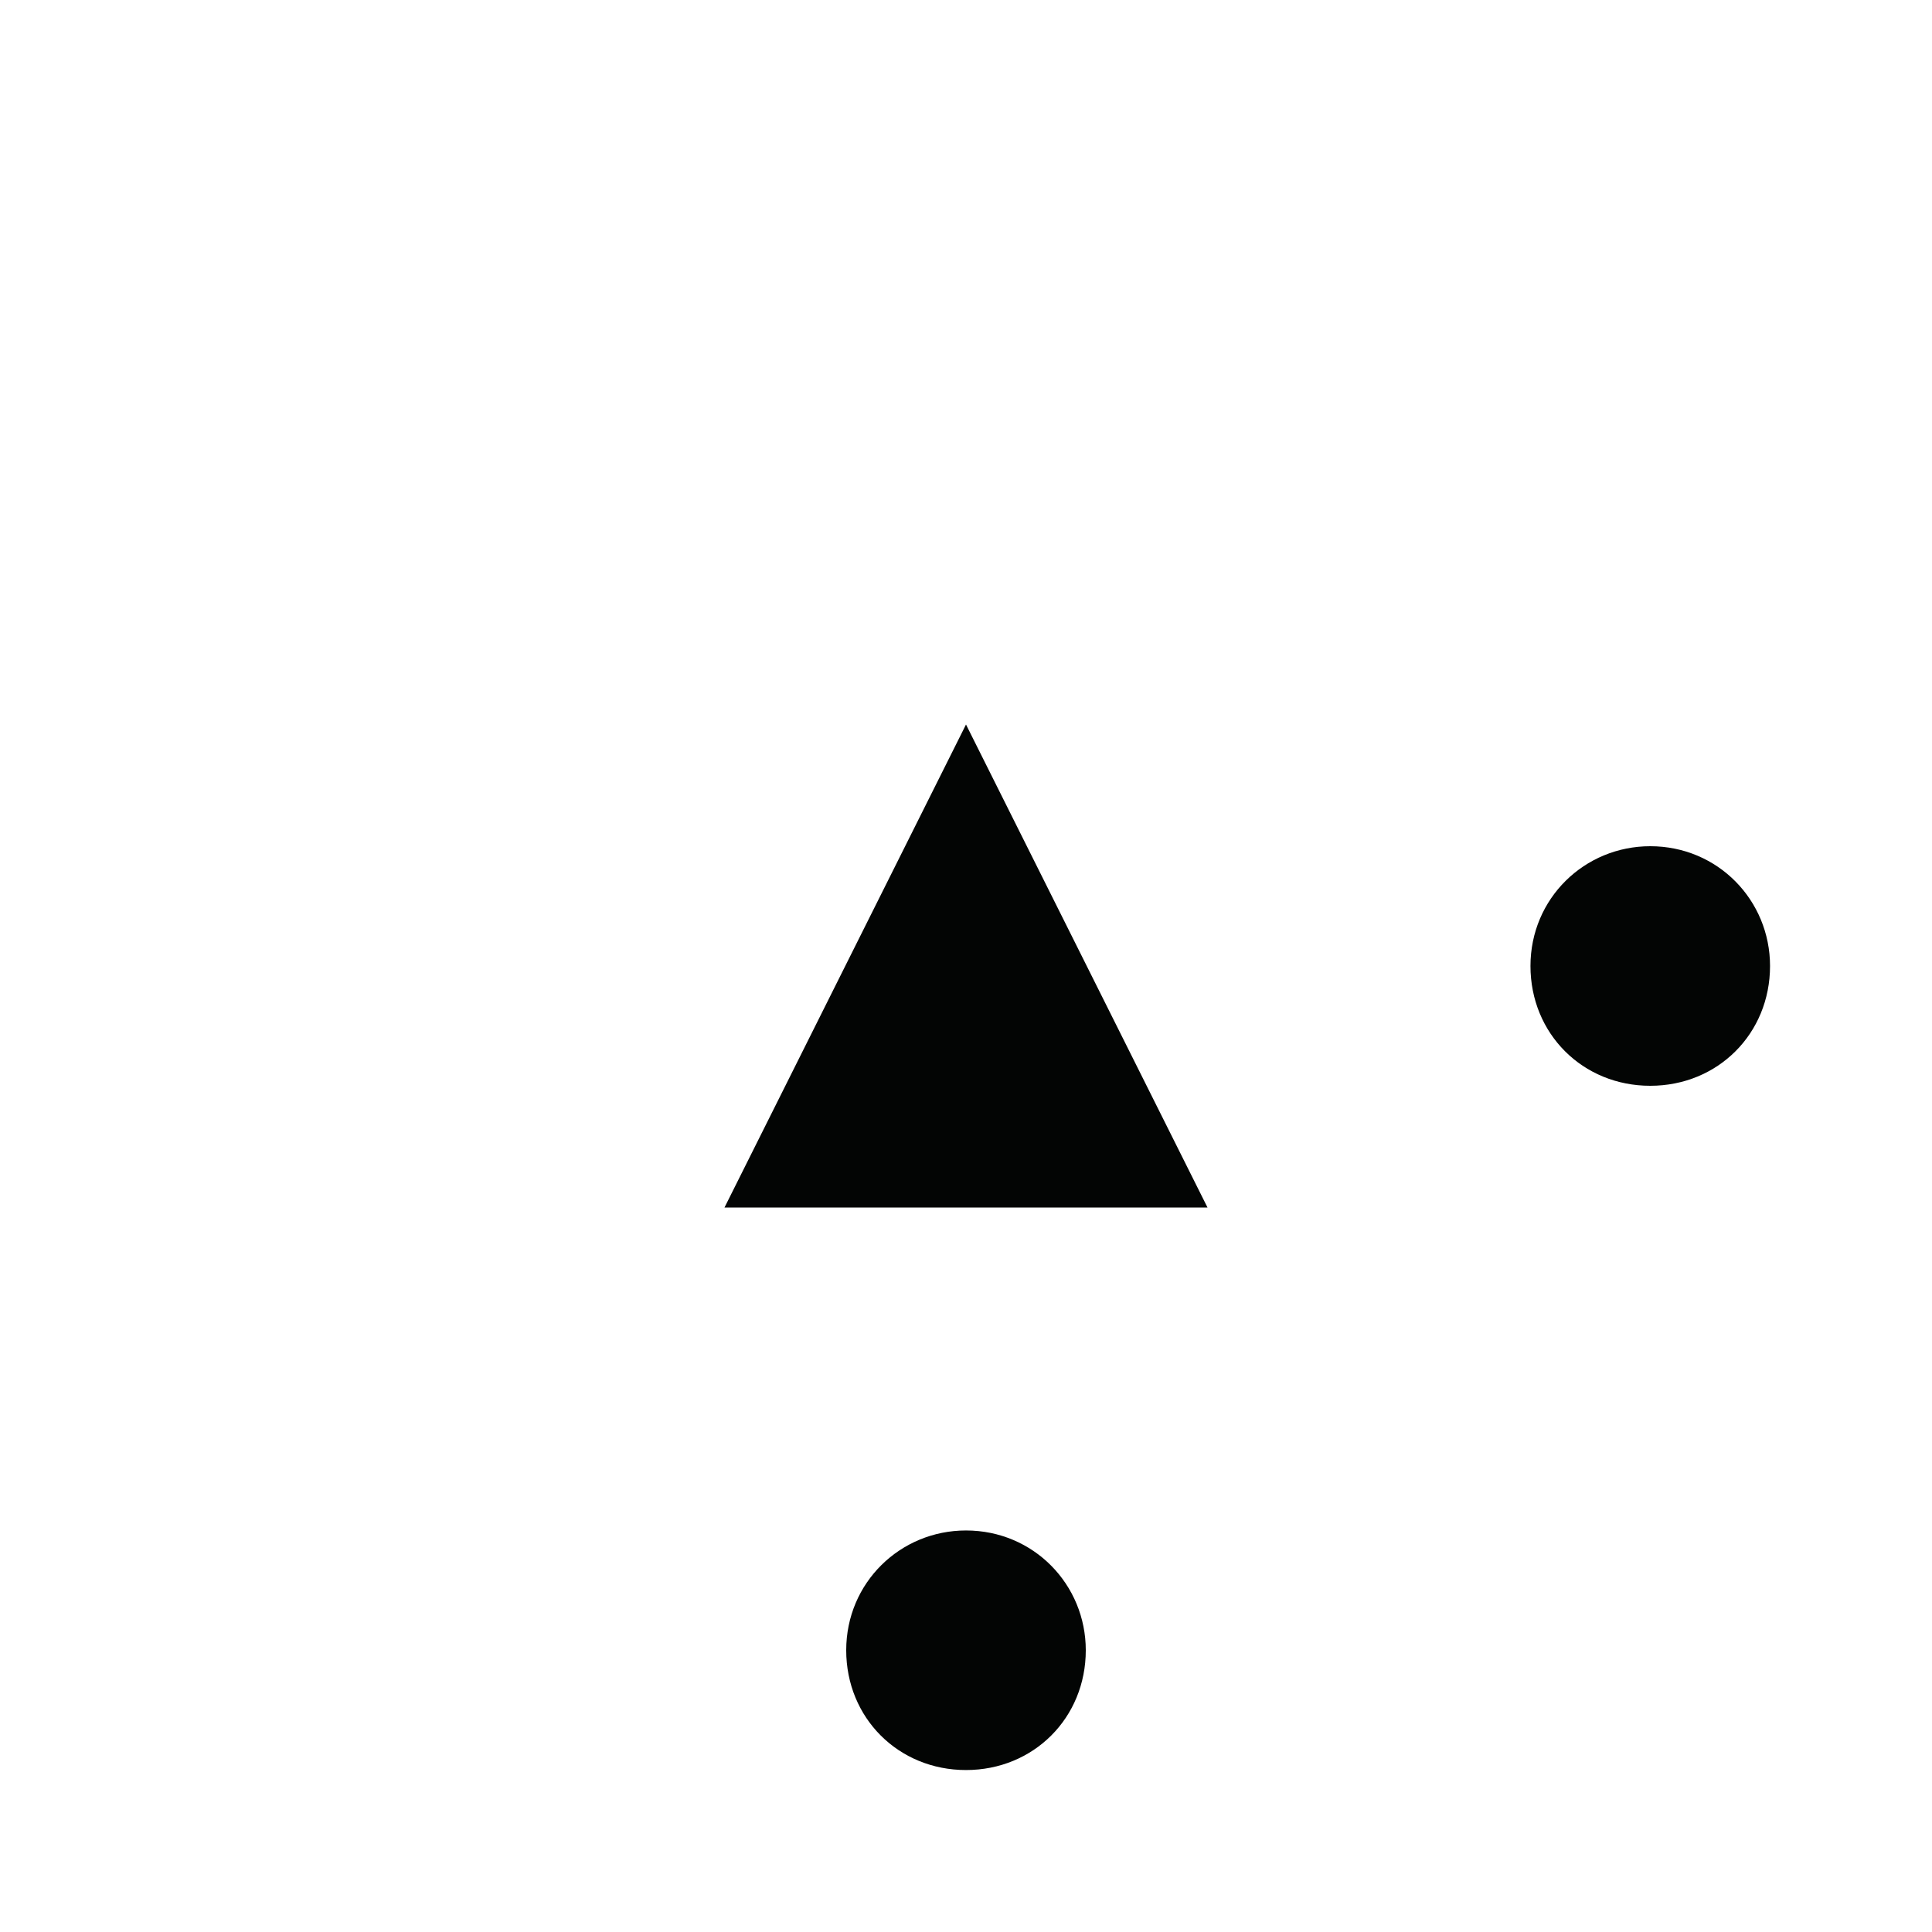
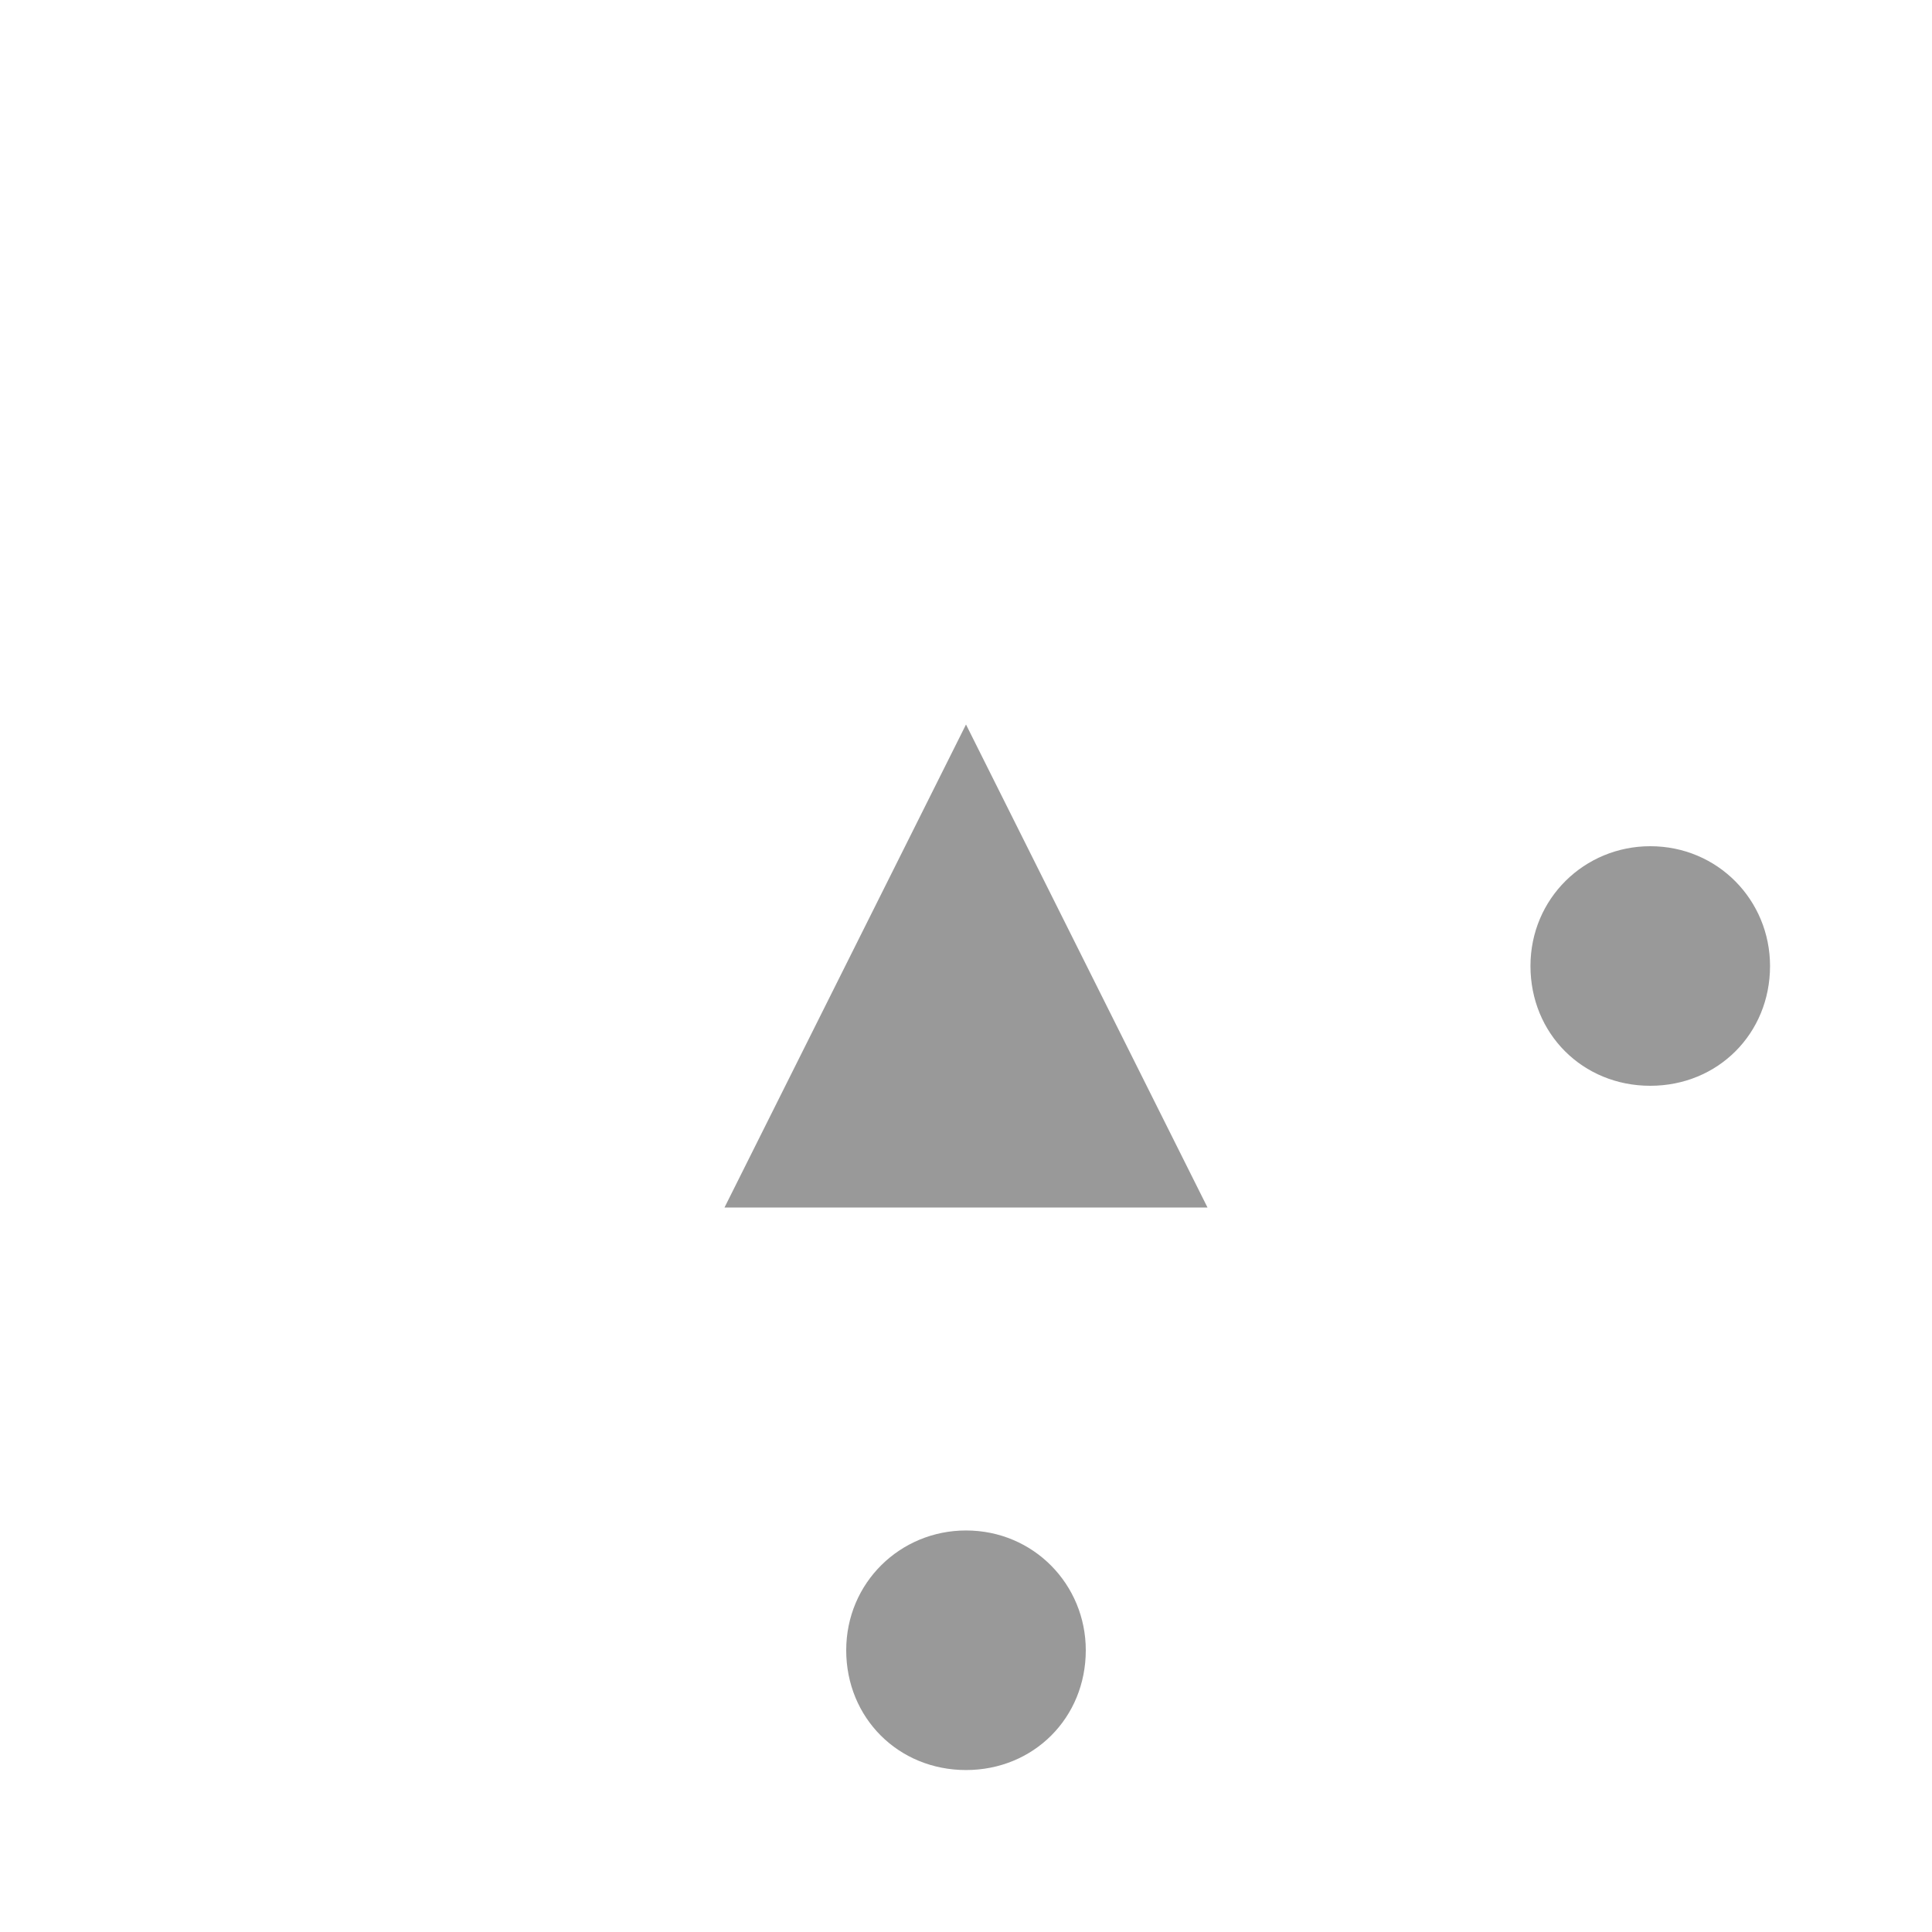
<svg xmlns="http://www.w3.org/2000/svg" width="25.4mm" height="25.399mm" viewBox="0 0 25.4 25.399" version="1.1" id="svg15882">
  <defs id="defs15879" />
  <g id="layer1" transform="translate(-92.38263,-135.8006)">
-     <g fill="#999999" stroke="none" id="g2370" transform="matrix(25.4,0,0,-25.4,-136.7465,167.5506)" style="fill:#030504;fill-opacity:1">
-       <g transform="rotate(-90,5.3125,-4.5625)" id="g2368" style="fill:#030504;fill-opacity:1">
-         <path class="fill" d="M 0,0.062 C 0.035,0.062 0.062,0.035 0.062,0 0.062,-0.035 0.035,-0.062 0,-0.062 c -0.035,0 -0.062,0.028 -0.062,0.062 0,0.035 0.028,0.062 0.062,0.062" id="path2366" style="fill:#030504;fill-opacity:1" />
+     <g fill="#999999" stroke="none" id="g2370" transform="matrix(25.4,0,0,-25.4,-136.7465,167.5506)">
+       <g transform="rotate(-90,5.3125,-4.5625)" id="g2368">
+         <path class="fill" d="M 0,0.062 C 0.035,0.062 0.062,0.035 0.062,0 0.062,-0.035 0.035,-0.062 0,-0.062 c -0.035,0 -0.062,0.028 -0.062,0.062 0,0.035 0.028,0.062 0.062,0.062" id="path2366" />
      </g>
    </g>
-     <g fill="#999999" stroke="none" id="g2376" transform="matrix(25.4,0,0,-25.4,-136.2174,167.5506)" style="fill:#030504;fill-opacity:1">
-       <g transform="translate(9.5,0.75)" id="g2374" style="fill:#030504;fill-opacity:1">
-         <path class="fill" d="m 0,0.125 c 0,0 -0.125,-0.25 -0.125,-0.25 0,0 0.25,0 0.25,0 0,0 -0.125,0.25 -0.125,0.25" id="path2372" style="fill:#030504;fill-opacity:1" />
+     <g fill="#999999" stroke="none" id="g2376" transform="matrix(25.4,0,0,-25.4,-136.2174,167.5506)">
+       <g transform="translate(9.5,0.75)" id="g2374">
+         <path class="fill" d="m 0,0.125 c 0,0 -0.125,-0.25 -0.125,-0.25 0,0 0.25,0 0.25,0 0,0 -0.125,0.25 -0.125,0.25" id="path2372" />
      </g>
    </g>
-     <g fill="#999999" stroke="none" id="g2382" transform="matrix(25.4,0,0,-25.4,-136.2174,167.0215)" style="fill:#030504;fill-opacity:1">
-       <g transform="rotate(-90,4.9375,-4.5625)" id="g2380" style="fill:#030504;fill-opacity:1">
-         <path class="fill" d="M 0,0.062 C 0.035,0.062 0.062,0.035 0.062,0 0.062,-0.035 0.035,-0.062 0,-0.062 c -0.035,0 -0.062,0.028 -0.062,0.062 0,0.035 0.028,0.062 0.062,0.062" id="path2378" style="fill:#030504;fill-opacity:1" />
+     <g fill="#999999" stroke="none" id="g2382" transform="matrix(25.4,0,0,-25.4,-136.2174,167.0215)">
+       <g transform="rotate(-90,4.9375,-4.5625)" id="g2380">
+         <path class="fill" d="M 0,0.062 C 0.035,0.062 0.062,0.035 0.062,0 0.062,-0.035 0.035,-0.062 0,-0.062 c -0.035,0 -0.062,0.028 -0.062,0.062 0,0.035 0.028,0.062 0.062,0.062" id="path2378" />
      </g>
    </g>
  </g>
</svg>
